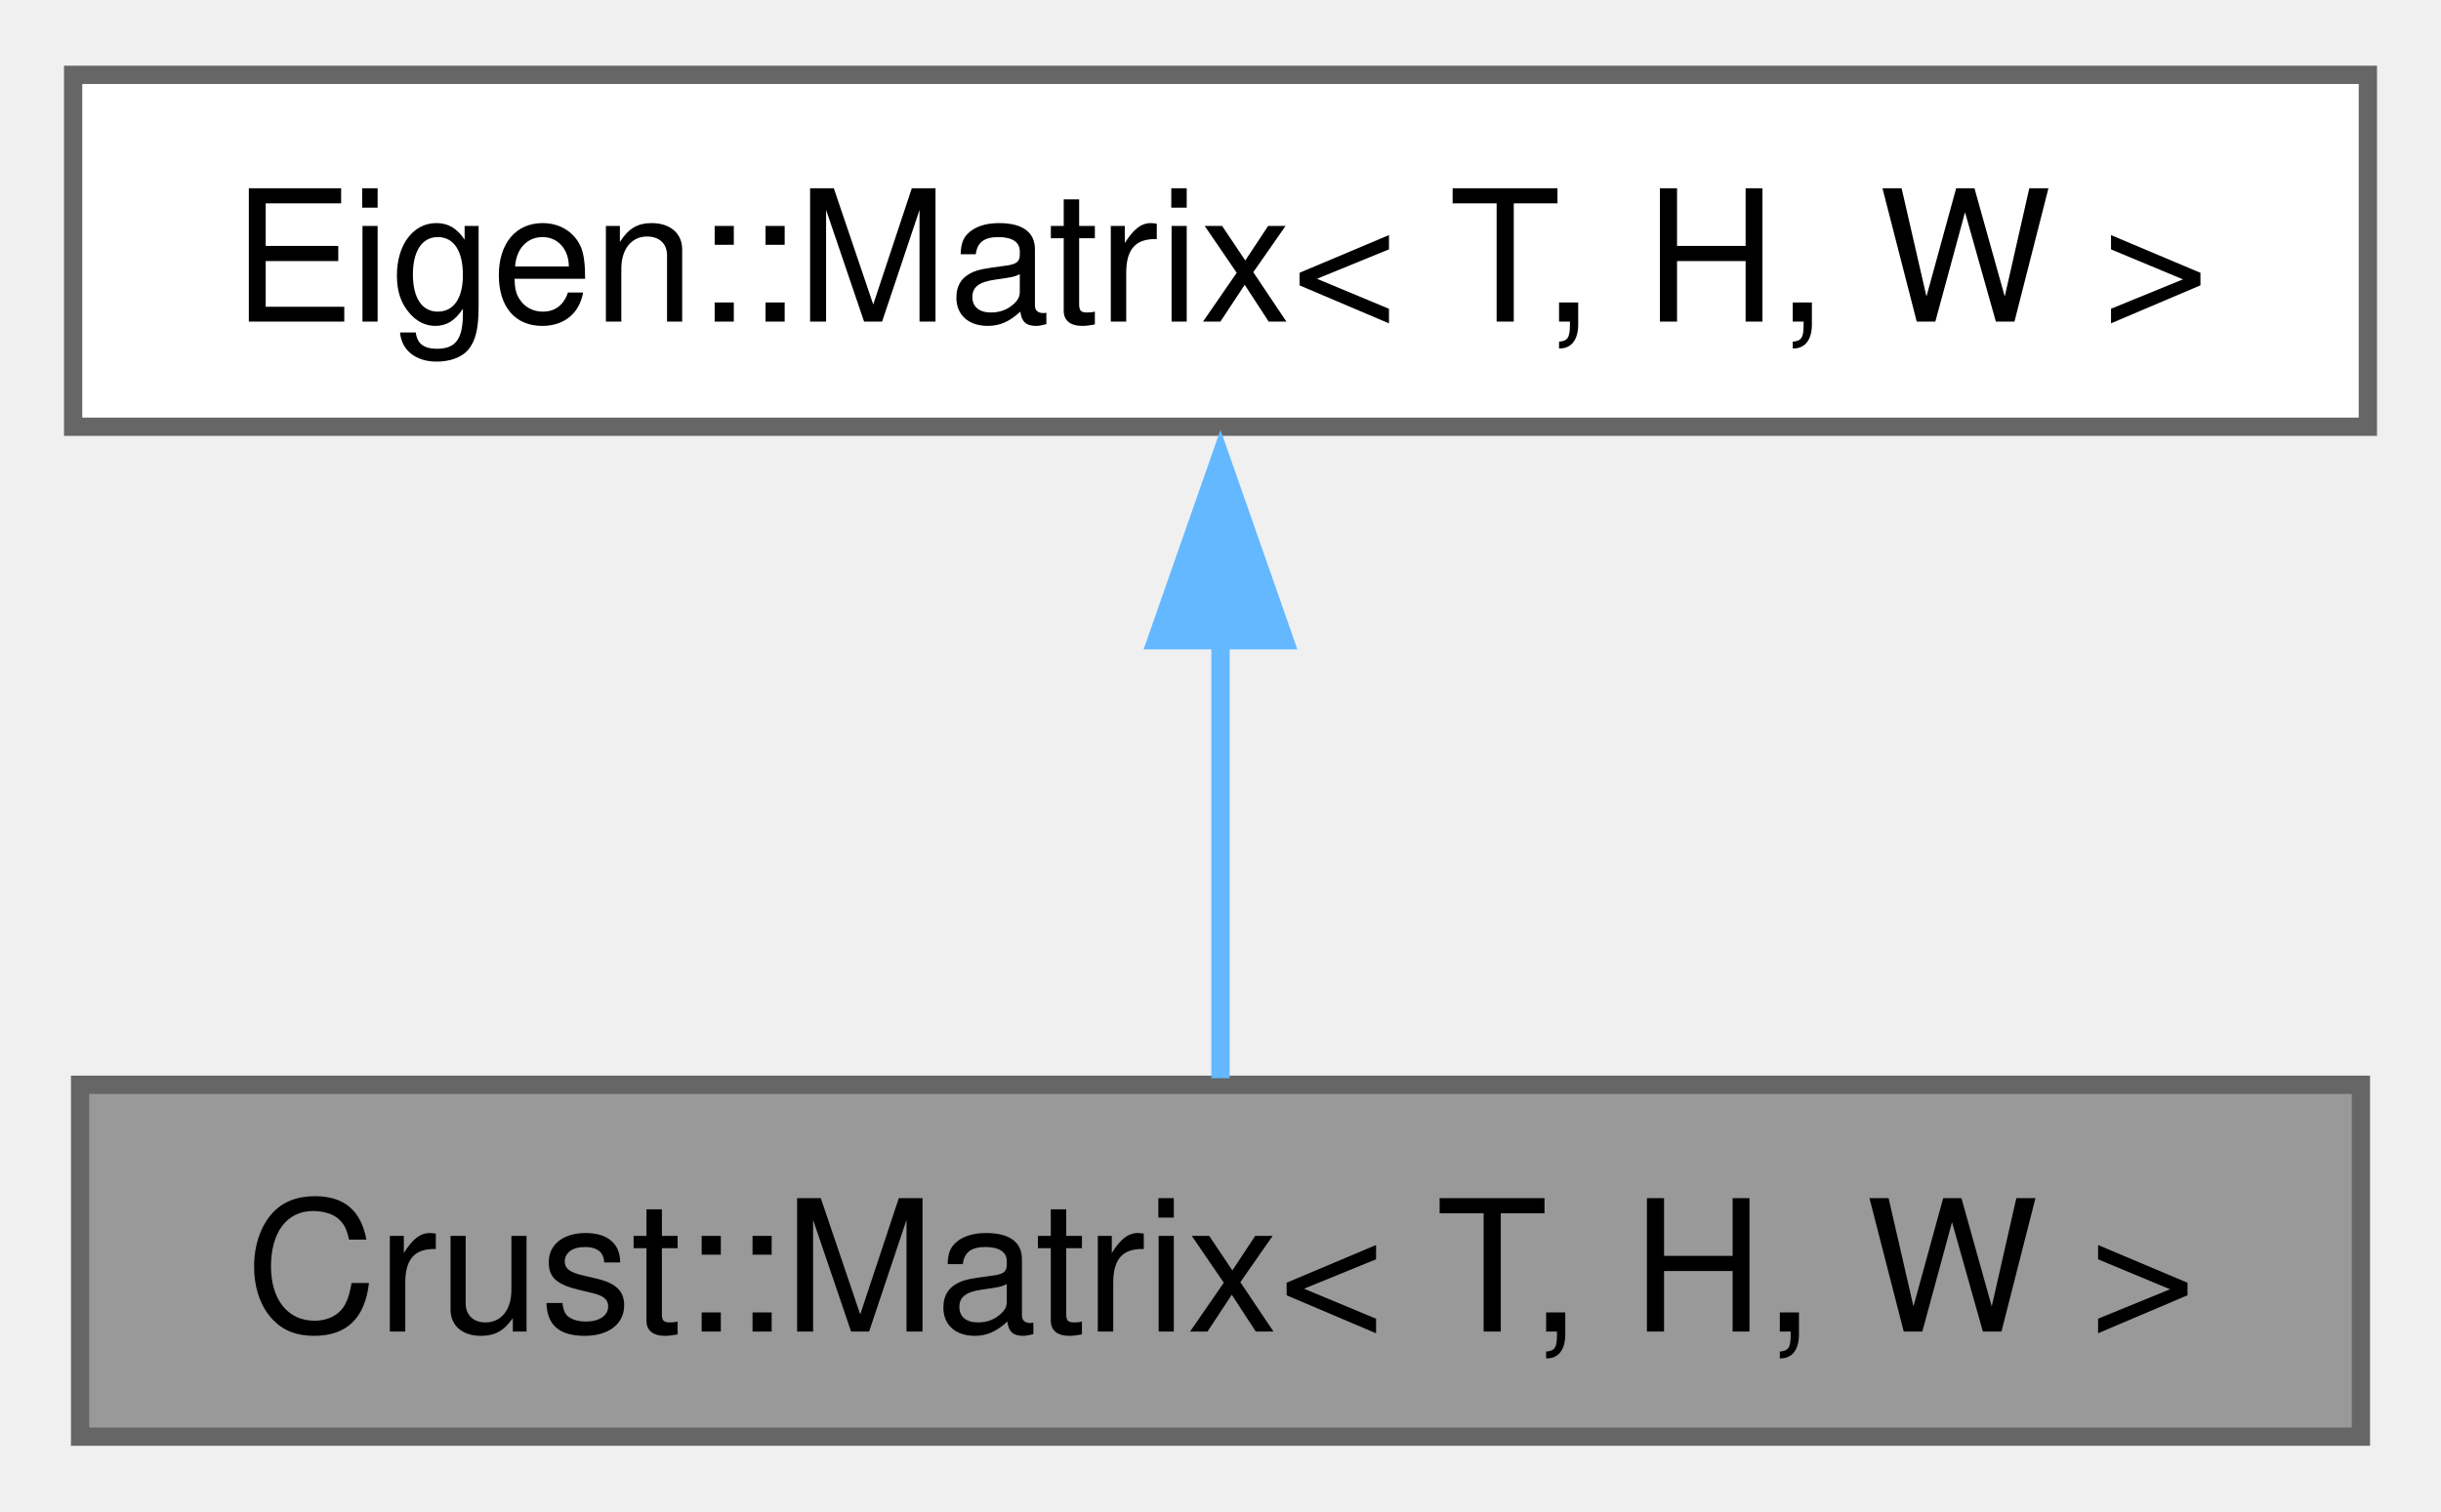
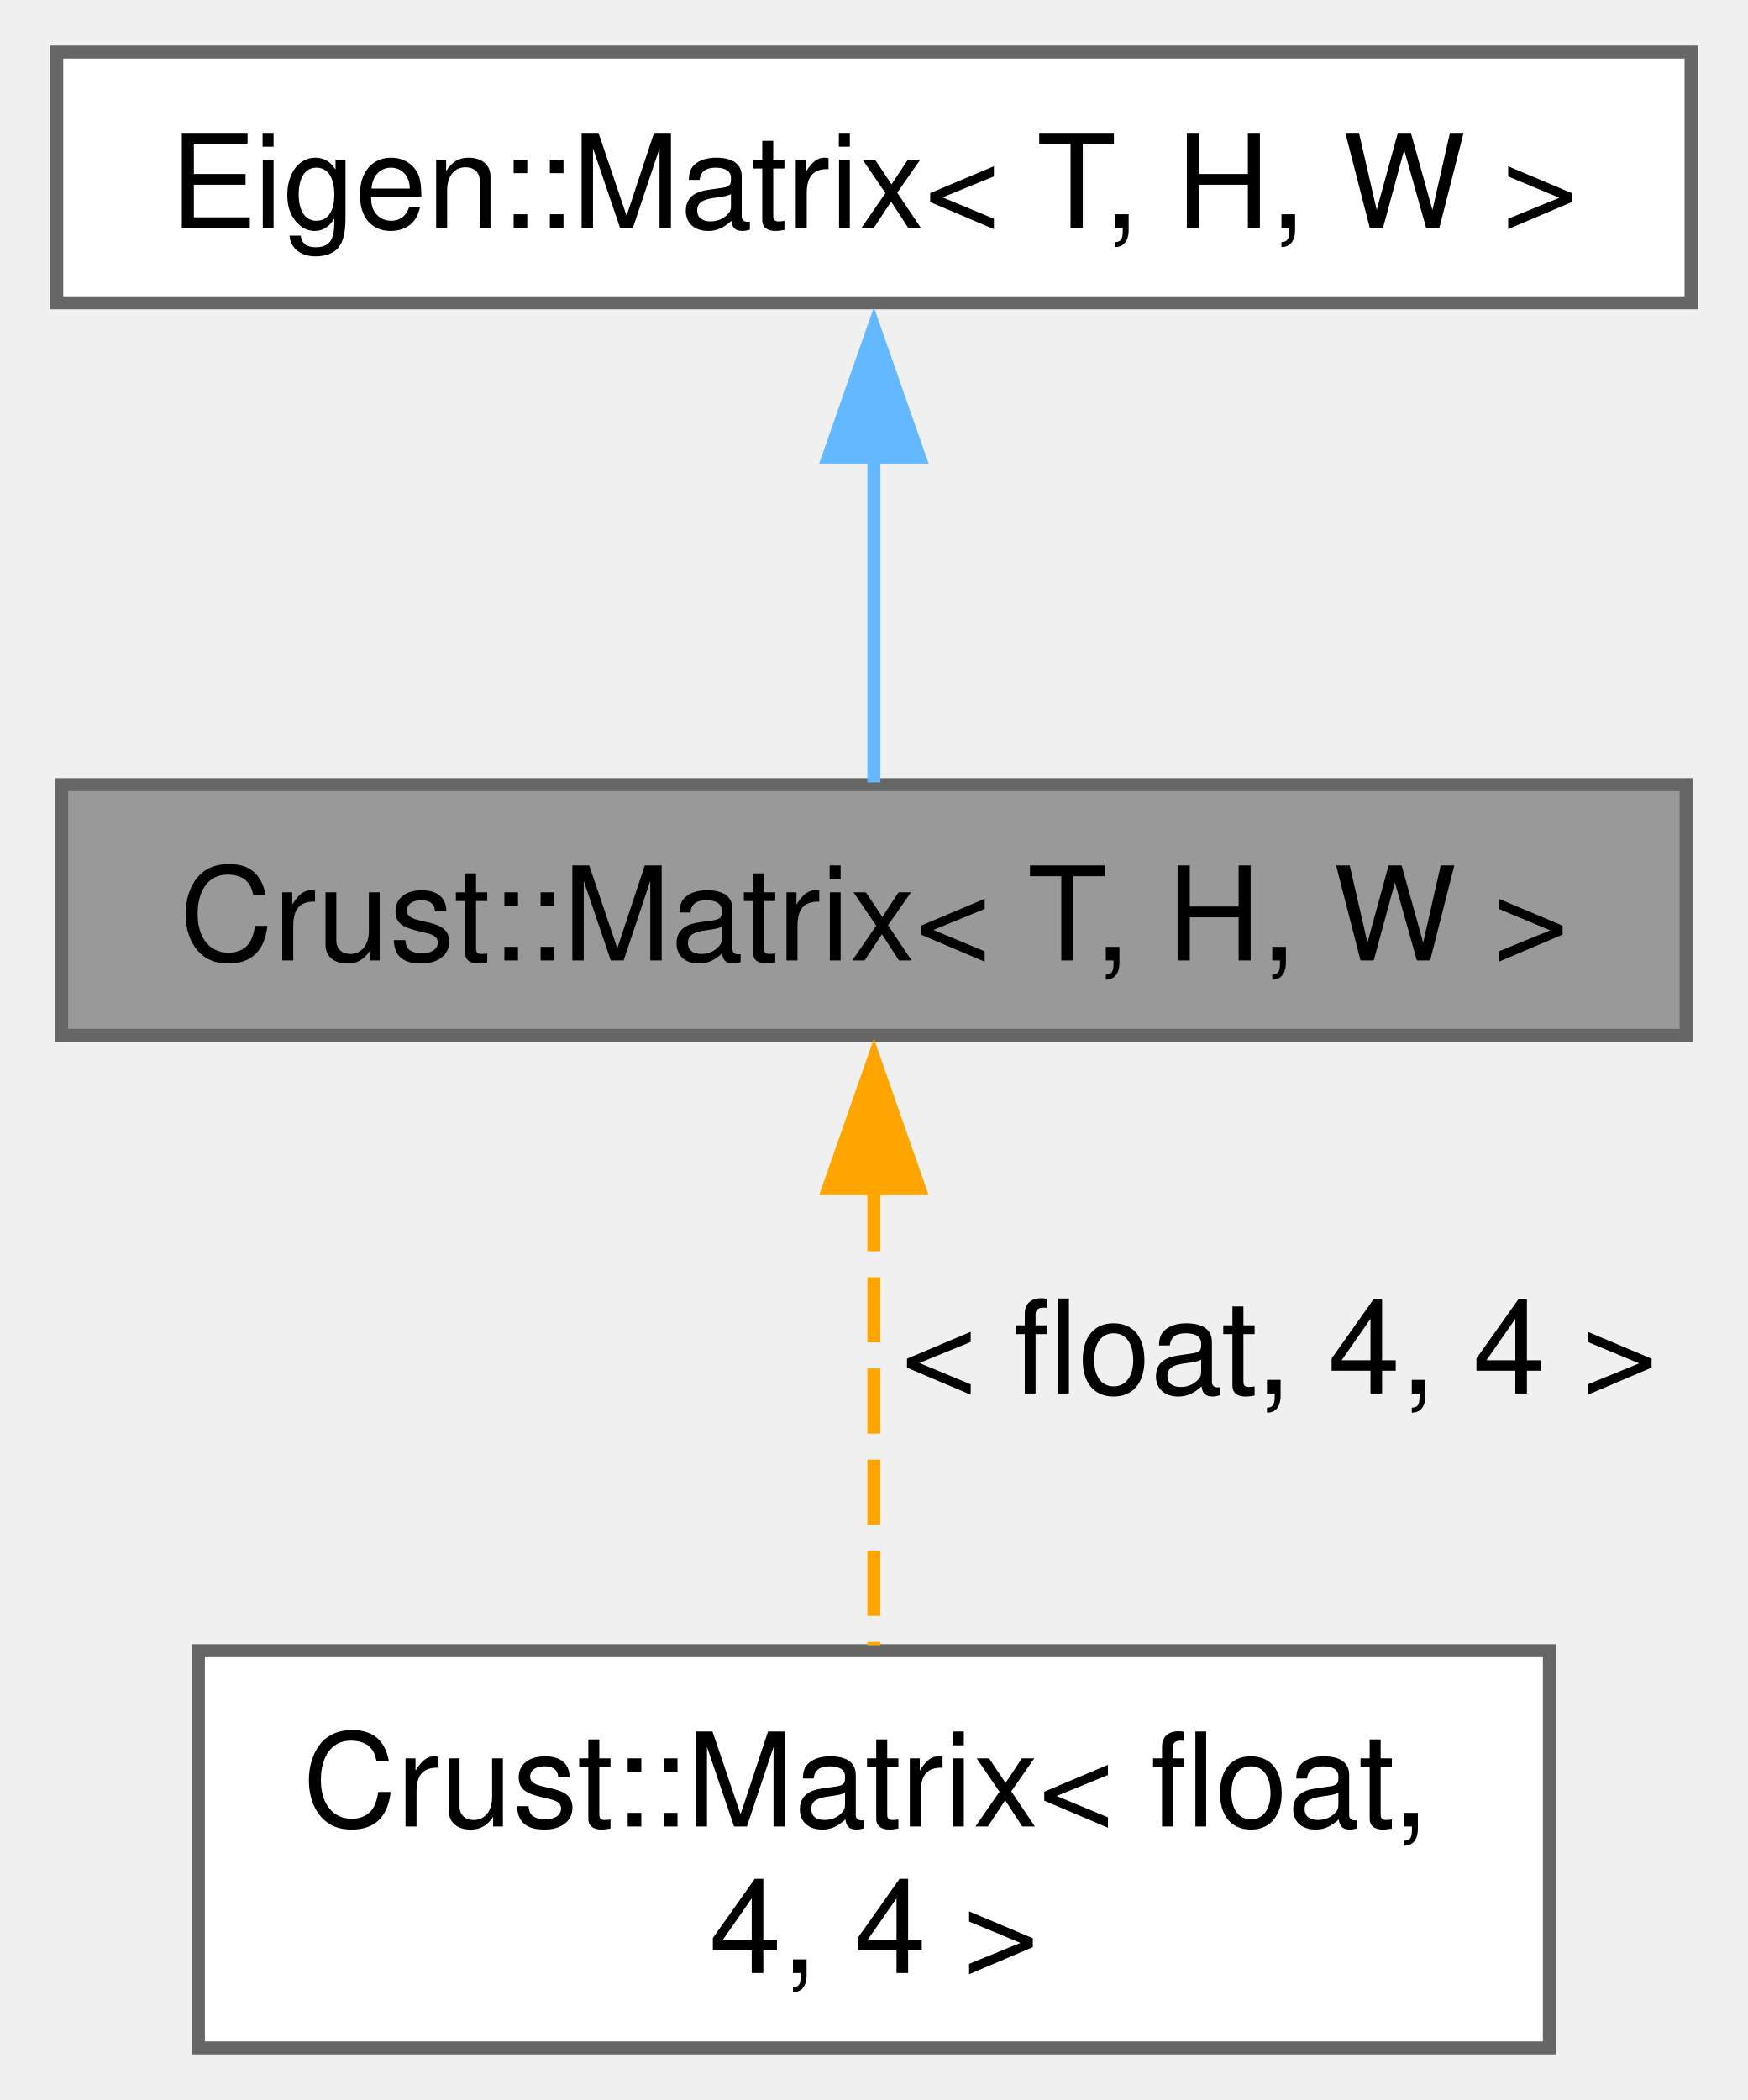
- <svg xmlns="http://www.w3.org/2000/svg" xmlns:xlink="http://www.w3.org/1999/xlink" width="134pt" height="83pt" viewBox="0.00 0.00 133.50 82.50">
-   <g id="graph0" class="graph" transform="scale(1 1) rotate(0) translate(4 78.5)">
+ <svg xmlns="http://www.w3.org/2000/svg" xmlns:xlink="http://www.w3.org/1999/xlink" width="134pt" height="161pt" viewBox="0.00 0.00 133.50 161.25">
+   <g id="graph0" class="graph" transform="scale(1 1) rotate(0) translate(4 157.25)">
    <g id="node1" class="node">
      <g id="a_node1">
        <a xlink:title="Represents the mathematical matrix and is able to preform matrix calculations.">
-           <polygon fill="#999999" stroke="#666666" points="125.12,-19.25 0.38,-19.25 0.38,0 125.12,0 125.12,-19.25" />
-           <text text-anchor="middle" x="62.75" y="-5.75" font-family="Helvetica,sans-Serif" font-size="10.00">Crust::Matrix&lt; T, H, W &gt;</text>
+           <polygon fill="#999999" stroke="#666666" points="125.12,-97 0.38,-97 0.38,-77.75 125.12,-77.75 125.12,-97" />
+           <text text-anchor="middle" x="62.75" y="-83.5" font-family="Helvetica,sans-Serif" font-size="10.00">Crust::Matrix&lt; T, H, W &gt;</text>
        </a>
      </g>
+     </g>
+     <g id="node3" class="node">
+       <g id="a_node3">
+         <a xlink:href="class_crust_1_1_matrix.html" target="_top" xlink:title=" ">
+           <polygon fill="white" stroke="#666666" points="114.62,-30.5 10.88,-30.5 10.88,0 114.62,0 114.62,-30.5" />
+           <text text-anchor="start" x="18.88" y="-17" font-family="Helvetica,sans-Serif" font-size="10.00">Crust::Matrix&lt; float,</text>
+           <text text-anchor="middle" x="62.75" y="-5.75" font-family="Helvetica,sans-Serif" font-size="10.00"> 4, 4 &gt;</text>
+         </a>
+       </g>
+     </g>
+     <g id="edge2" class="edge">
+       <path fill="none" stroke="orange" stroke-dasharray="5,2" d="M62.75,-66.17C62.75,-54.91 62.75,-41.14 62.75,-30.92" />
+       <polygon fill="orange" stroke="orange" points="59.25,-65.98 62.75,-75.98 66.25,-65.98 59.25,-65.98" />
+       <text text-anchor="middle" x="93.88" y="-50.25" font-family="Helvetica,sans-Serif" font-size="10.00"> &lt; float, 4, 4 &gt;</text>
    </g>
    <g id="node2" class="node">
      <g id="a_node2">
        <a xlink:title=" ">
-           <polygon fill="white" stroke="#666666" points="125.5,-74.5 0,-74.5 0,-55.25 125.5,-55.25 125.5,-74.5" />
-           <text text-anchor="middle" x="62.75" y="-61" font-family="Helvetica,sans-Serif" font-size="10.00">Eigen::Matrix&lt; T, H, W &gt;</text>
+           <polygon fill="white" stroke="#666666" points="125.5,-153.25 0,-153.25 0,-134 125.5,-134 125.5,-153.25" />
+           <text text-anchor="middle" x="62.75" y="-139.75" font-family="Helvetica,sans-Serif" font-size="10.00">Eigen::Matrix&lt; T, H, W &gt;</text>
        </a>
      </g>
    </g>
    <g id="edge1" class="edge">
-       <path fill="none" stroke="#63b8ff" d="M62.75,-43.63C62.75,-35.34 62.75,-26.17 62.75,-19.61" />
-       <polygon fill="#63b8ff" stroke="#63b8ff" points="59.25,-43.57 62.75,-53.57 66.25,-43.57 59.25,-43.57" />
+       <path fill="none" stroke="#63b8ff" d="M62.75,-122.44C62.75,-113.73 62.75,-103.99 62.75,-97.17" />
+       <polygon fill="#63b8ff" stroke="#63b8ff" points="59.25,-122.15 62.75,-132.15 66.25,-122.15 59.25,-122.15" />
    </g>
  </g>
</svg>
